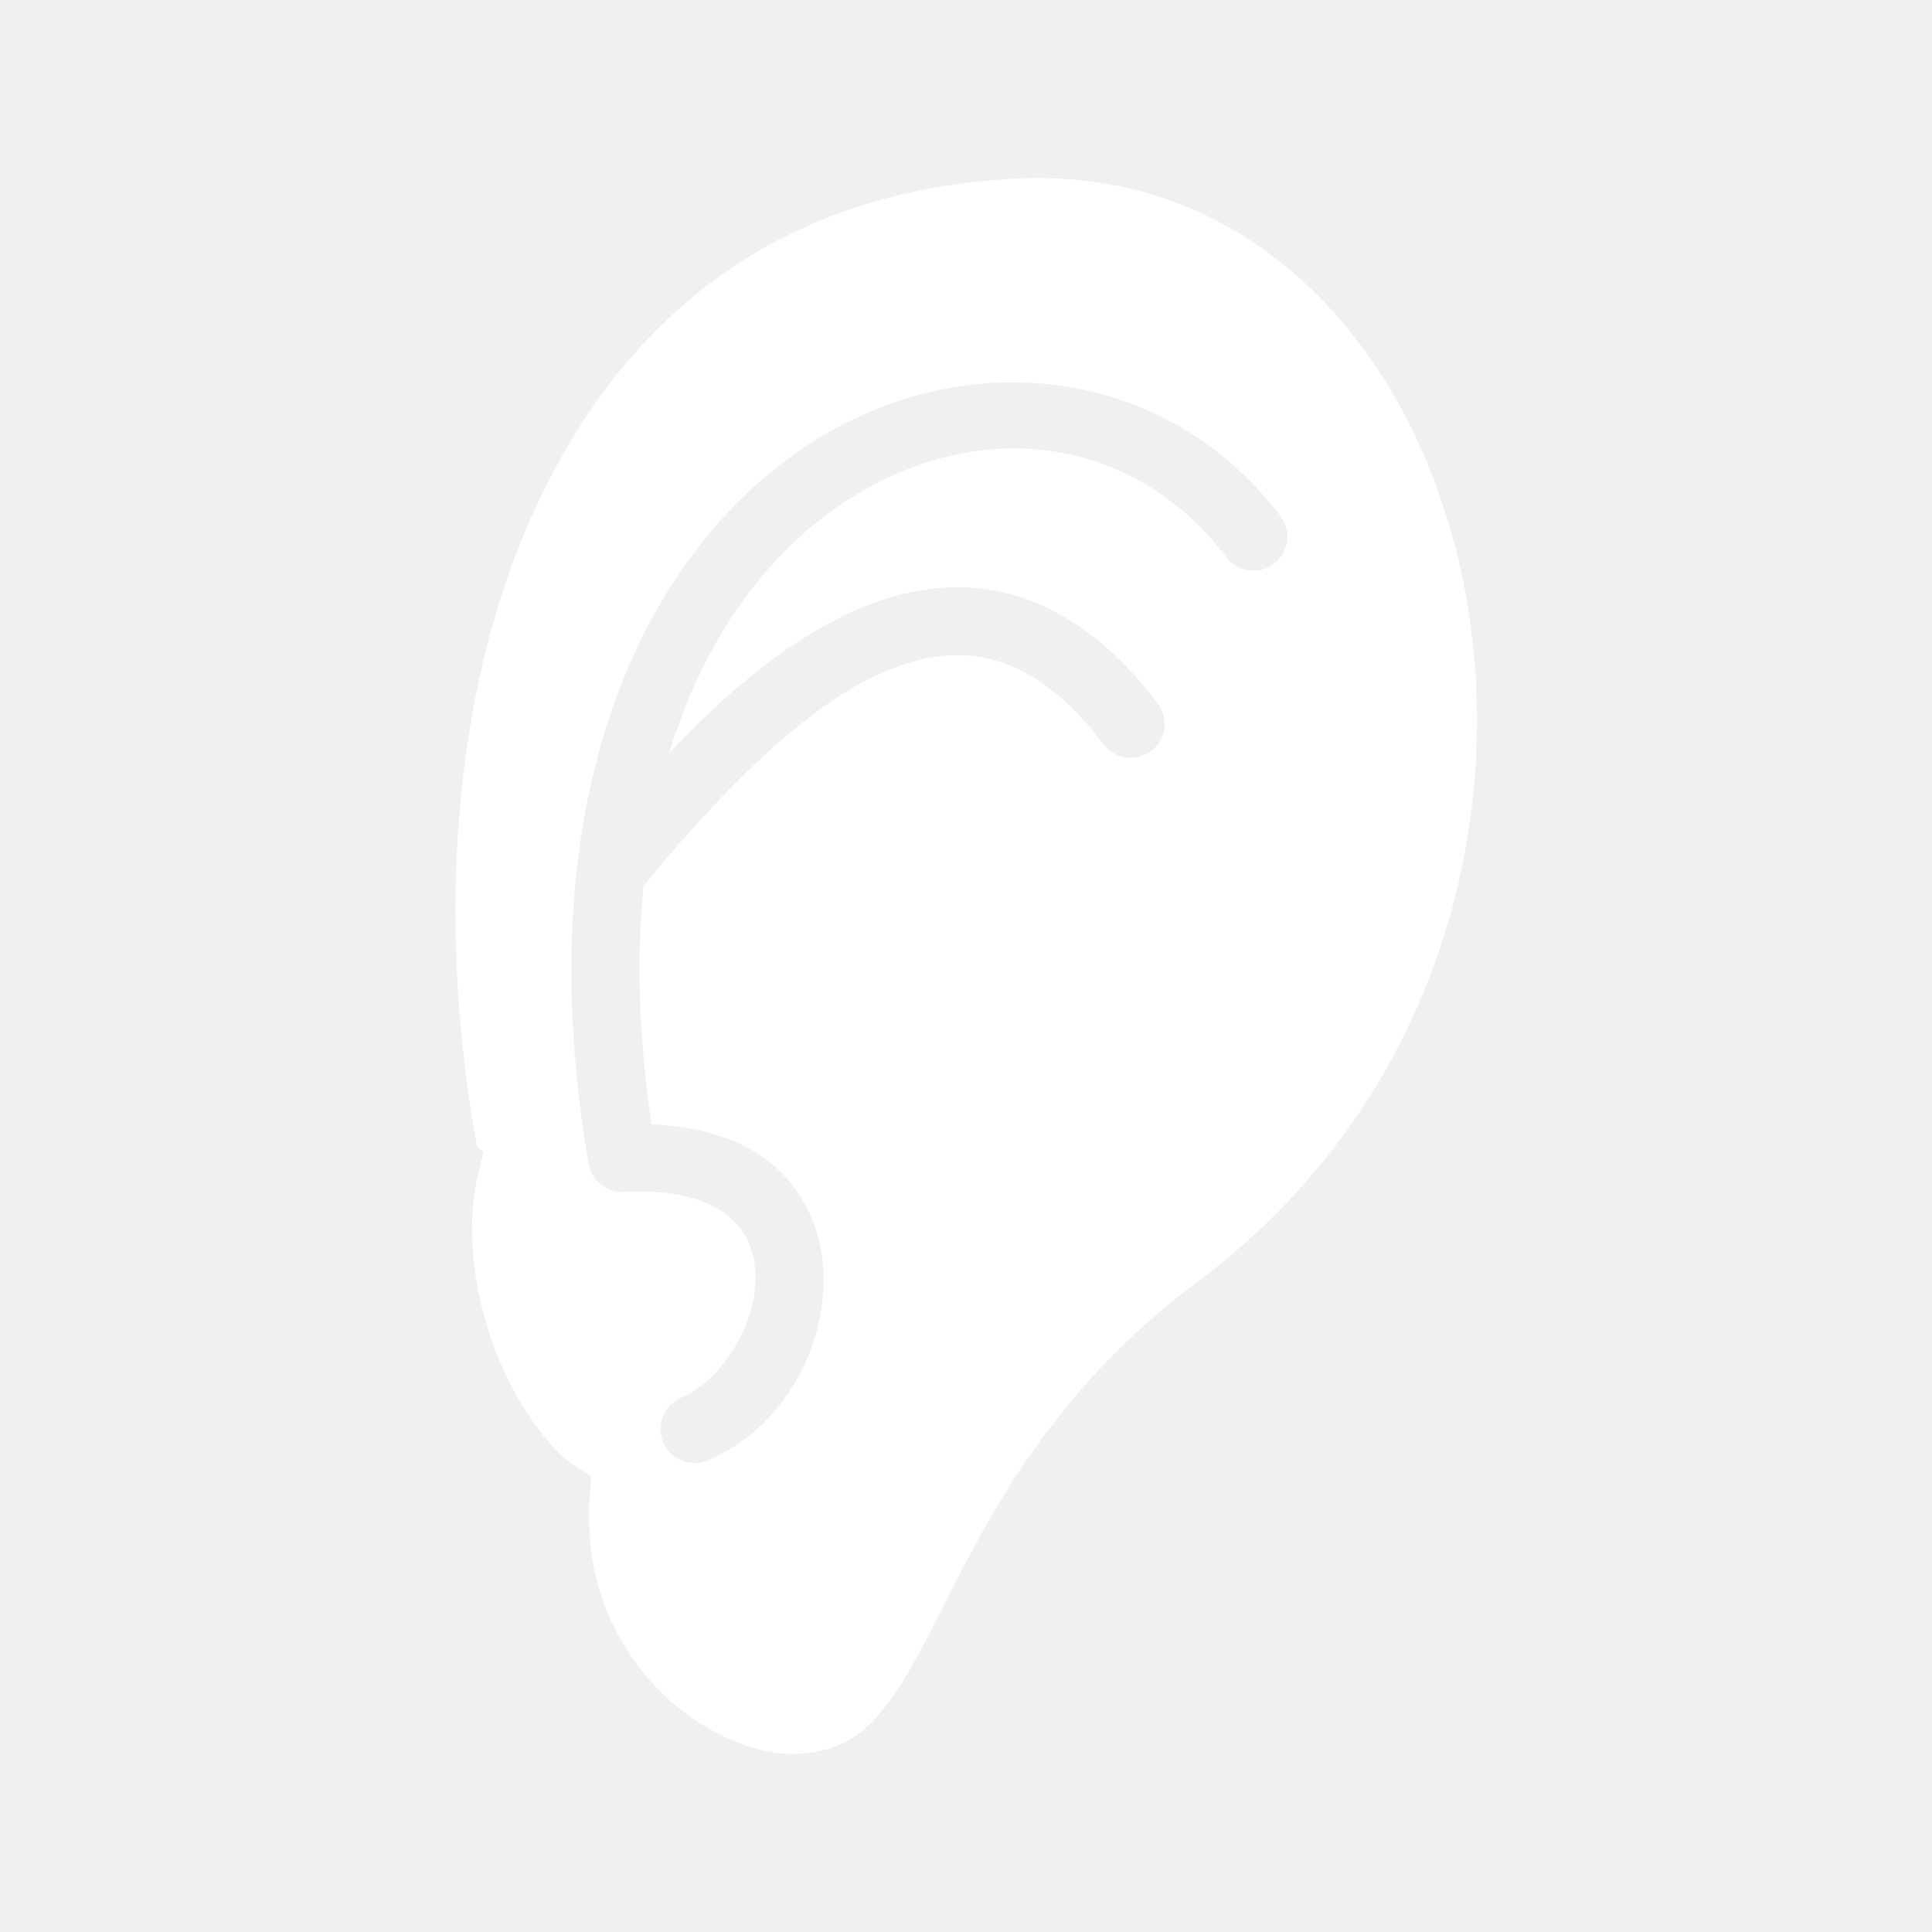
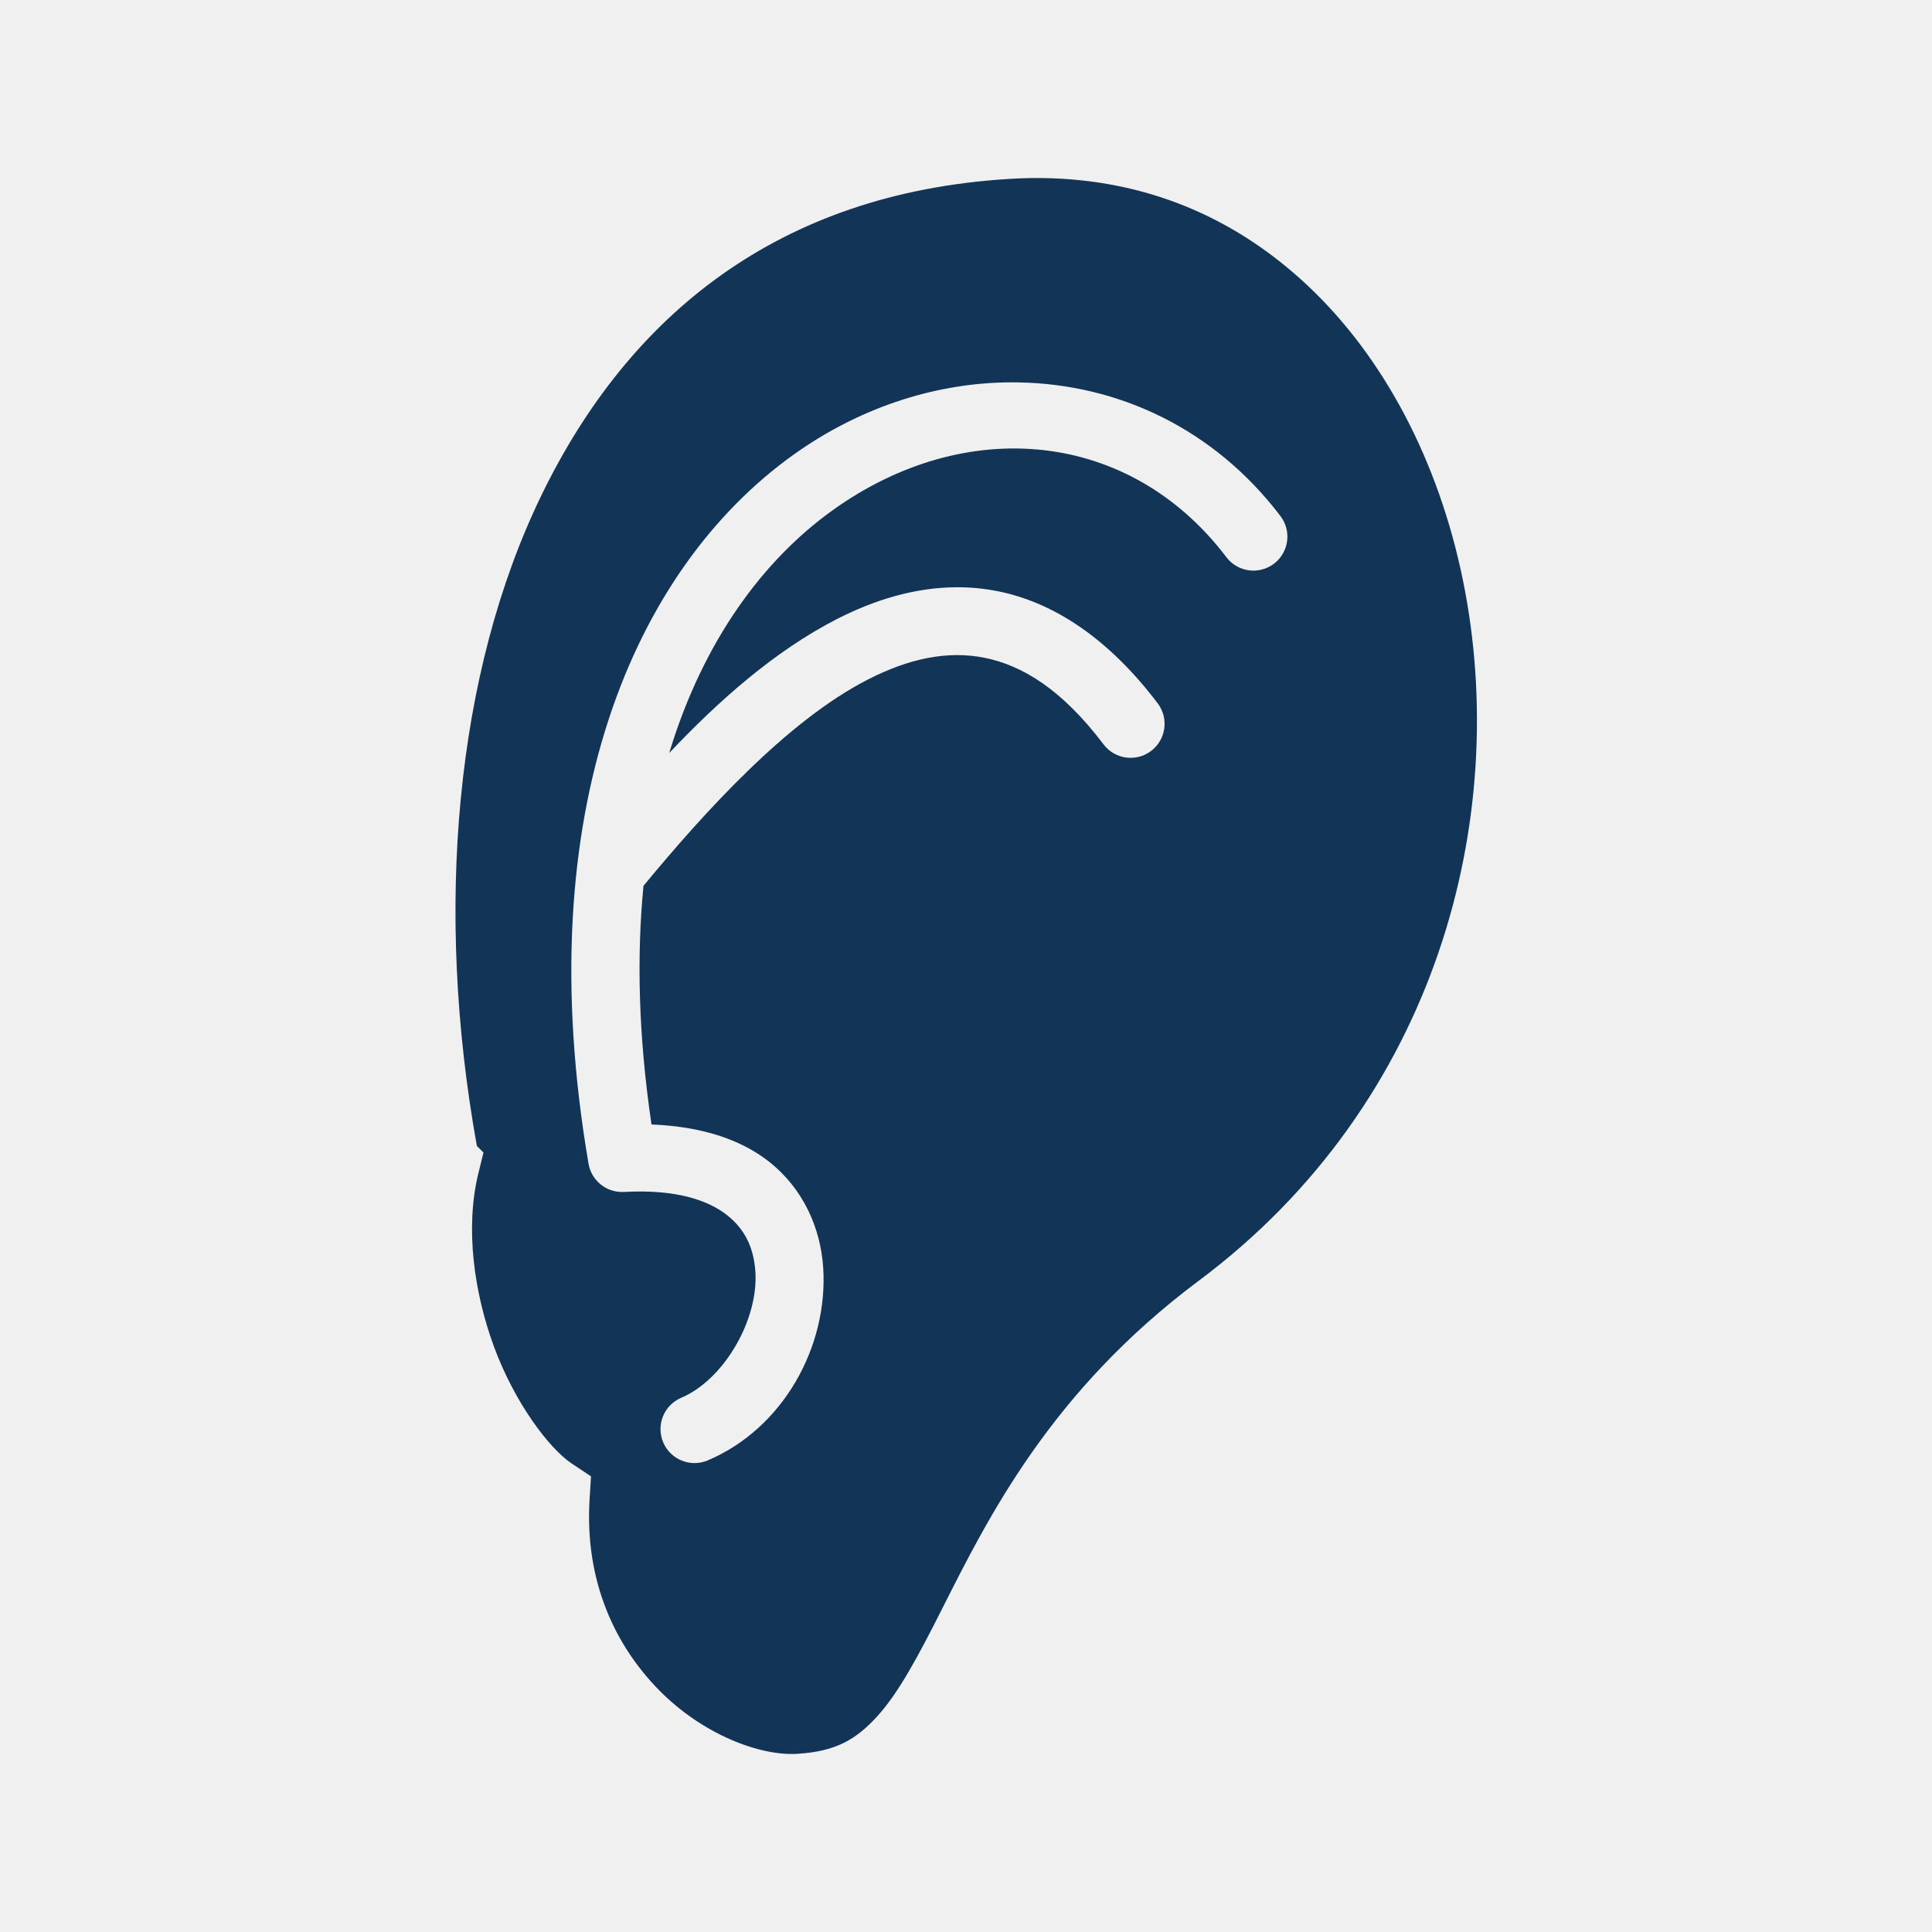
<svg xmlns="http://www.w3.org/2000/svg" style="height: 512px; width: 512px;" viewBox="0 0 512 512">
  <g class="" style="" transform="translate(0,0)">
-     <path d="M273.063 47.188c-1.974.032-3.98.123-6 .25-60.62 3.805-100.33 35.933-123.563 83.78-22.862 47.083-28.442 109.71-17.125 172.47l1.75 1.75-1.406 5.718c-3.43 14.203-1.17 31.297 4.28 45.97 5.45 14.67 14.52 26.75 20.594 30.78l5.03 3.344-.374 6c-1.355 21.968 6.887 38.96 18.438 50.688 11.55 11.726 26.687 17.447 36.593 16.843 10.25-.623 15.605-3.796 21.25-10 5.648-6.202 10.894-16.054 17.064-28.28 12.34-24.452 28.935-57.856 68.094-87.094 63.353-47.305 82.793-122.987 70-185.656-6.397-31.334-20.867-59.136-41.407-78.313-17.97-16.78-40.38-27.204-67.374-28.187-1.928-.07-3.87-.095-5.844-.063zm-6.875 54.156a91.175 91.175 0 0 1 3.843 0c26.317.48 51.695 12.228 69.314 35.437A9 9 0 1 1 325 147.657c-25.65-33.79-69.065-37.748-104.344-12.437-18.275 13.11-34.26 34.452-43.312 64.343 12.93-13.697 27.912-27.055 44.5-35.532 9.905-5.06 20.616-8.356 31.656-8.405 3.68-.016 7.393.332 11.125 1.094 14.928 3.046 29.34 12.706 42.188 29.686a9.003 9.003 0 1 1-14.375 10.844c-10.987-14.52-21.443-20.872-31.407-22.906-9.962-2.034-20.222.21-31 5.72-21.54 11.006-43.38 35.2-59.5 54.686-1.83 18.726-1.345 39.794 2.126 63.25 12.828.502 23.317 3.768 30.97 9.72 9.264 7.204 13.86 17.8 14.53 28.25 1.343 20.897-10.62 42.6-30.625 51.06a9.01 9.01 0 0 1-7.03-16.592c11.446-4.842 20.493-20.77 19.688-33.313-.403-6.27-2.644-11.314-7.625-15.188-4.982-3.873-13.416-6.82-27.22-6.062a9 9 0 0 1-9.374-7.47c-16.06-93.725 12.22-157.702 54.186-187.81 17.214-12.35 36.787-18.802 56.03-19.25z" fill="#ffffff" fill-opacity="1" />
+     <path d="M273.063 47.188c-1.974.032-3.98.123-6 .25-60.62 3.805-100.33 35.933-123.563 83.78-22.862 47.083-28.442 109.71-17.125 172.47l1.75 1.75-1.406 5.718c-3.43 14.203-1.17 31.297 4.28 45.97 5.45 14.67 14.52 26.75 20.594 30.78l5.03 3.344-.374 6c-1.355 21.968 6.887 38.96 18.438 50.688 11.55 11.726 26.687 17.447 36.593 16.843 10.25-.623 15.605-3.796 21.25-10 5.648-6.202 10.894-16.054 17.064-28.28 12.34-24.452 28.935-57.856 68.094-87.094 63.353-47.305 82.793-122.987 70-185.656-6.397-31.334-20.867-59.136-41.407-78.313-17.97-16.78-40.38-27.204-67.374-28.187-1.928-.07-3.87-.095-5.844-.063zm-6.875 54.156a91.175 91.175 0 0 1 3.843 0c26.317.48 51.695 12.228 69.314 35.437A9 9 0 1 1 325 147.657c-25.65-33.79-69.065-37.748-104.344-12.437-18.275 13.11-34.26 34.452-43.312 64.343 12.93-13.697 27.912-27.055 44.5-35.532 9.905-5.06 20.616-8.356 31.656-8.405 3.68-.016 7.393.332 11.125 1.094 14.928 3.046 29.34 12.706 42.188 29.686a9.003 9.003 0 1 1-14.375 10.844c-10.987-14.52-21.443-20.872-31.407-22.906-9.962-2.034-20.222.21-31 5.72-21.54 11.006-43.38 35.2-59.5 54.686-1.83 18.726-1.345 39.794 2.126 63.25 12.828.502 23.317 3.768 30.97 9.72 9.264 7.204 13.86 17.8 14.53 28.25 1.343 20.897-10.62 42.6-30.625 51.06a9.01 9.01 0 0 1-7.03-16.592c11.446-4.842 20.493-20.77 19.688-33.313-.403-6.27-2.644-11.314-7.625-15.188-4.982-3.873-13.416-6.82-27.22-6.062a9 9 0 0 1-9.374-7.47c-16.06-93.725 12.22-157.702 54.186-187.81 17.214-12.35 36.787-18.802 56.03-19.25z" fill="#123456" fill-opacity="1" />
  </g>
</svg>
